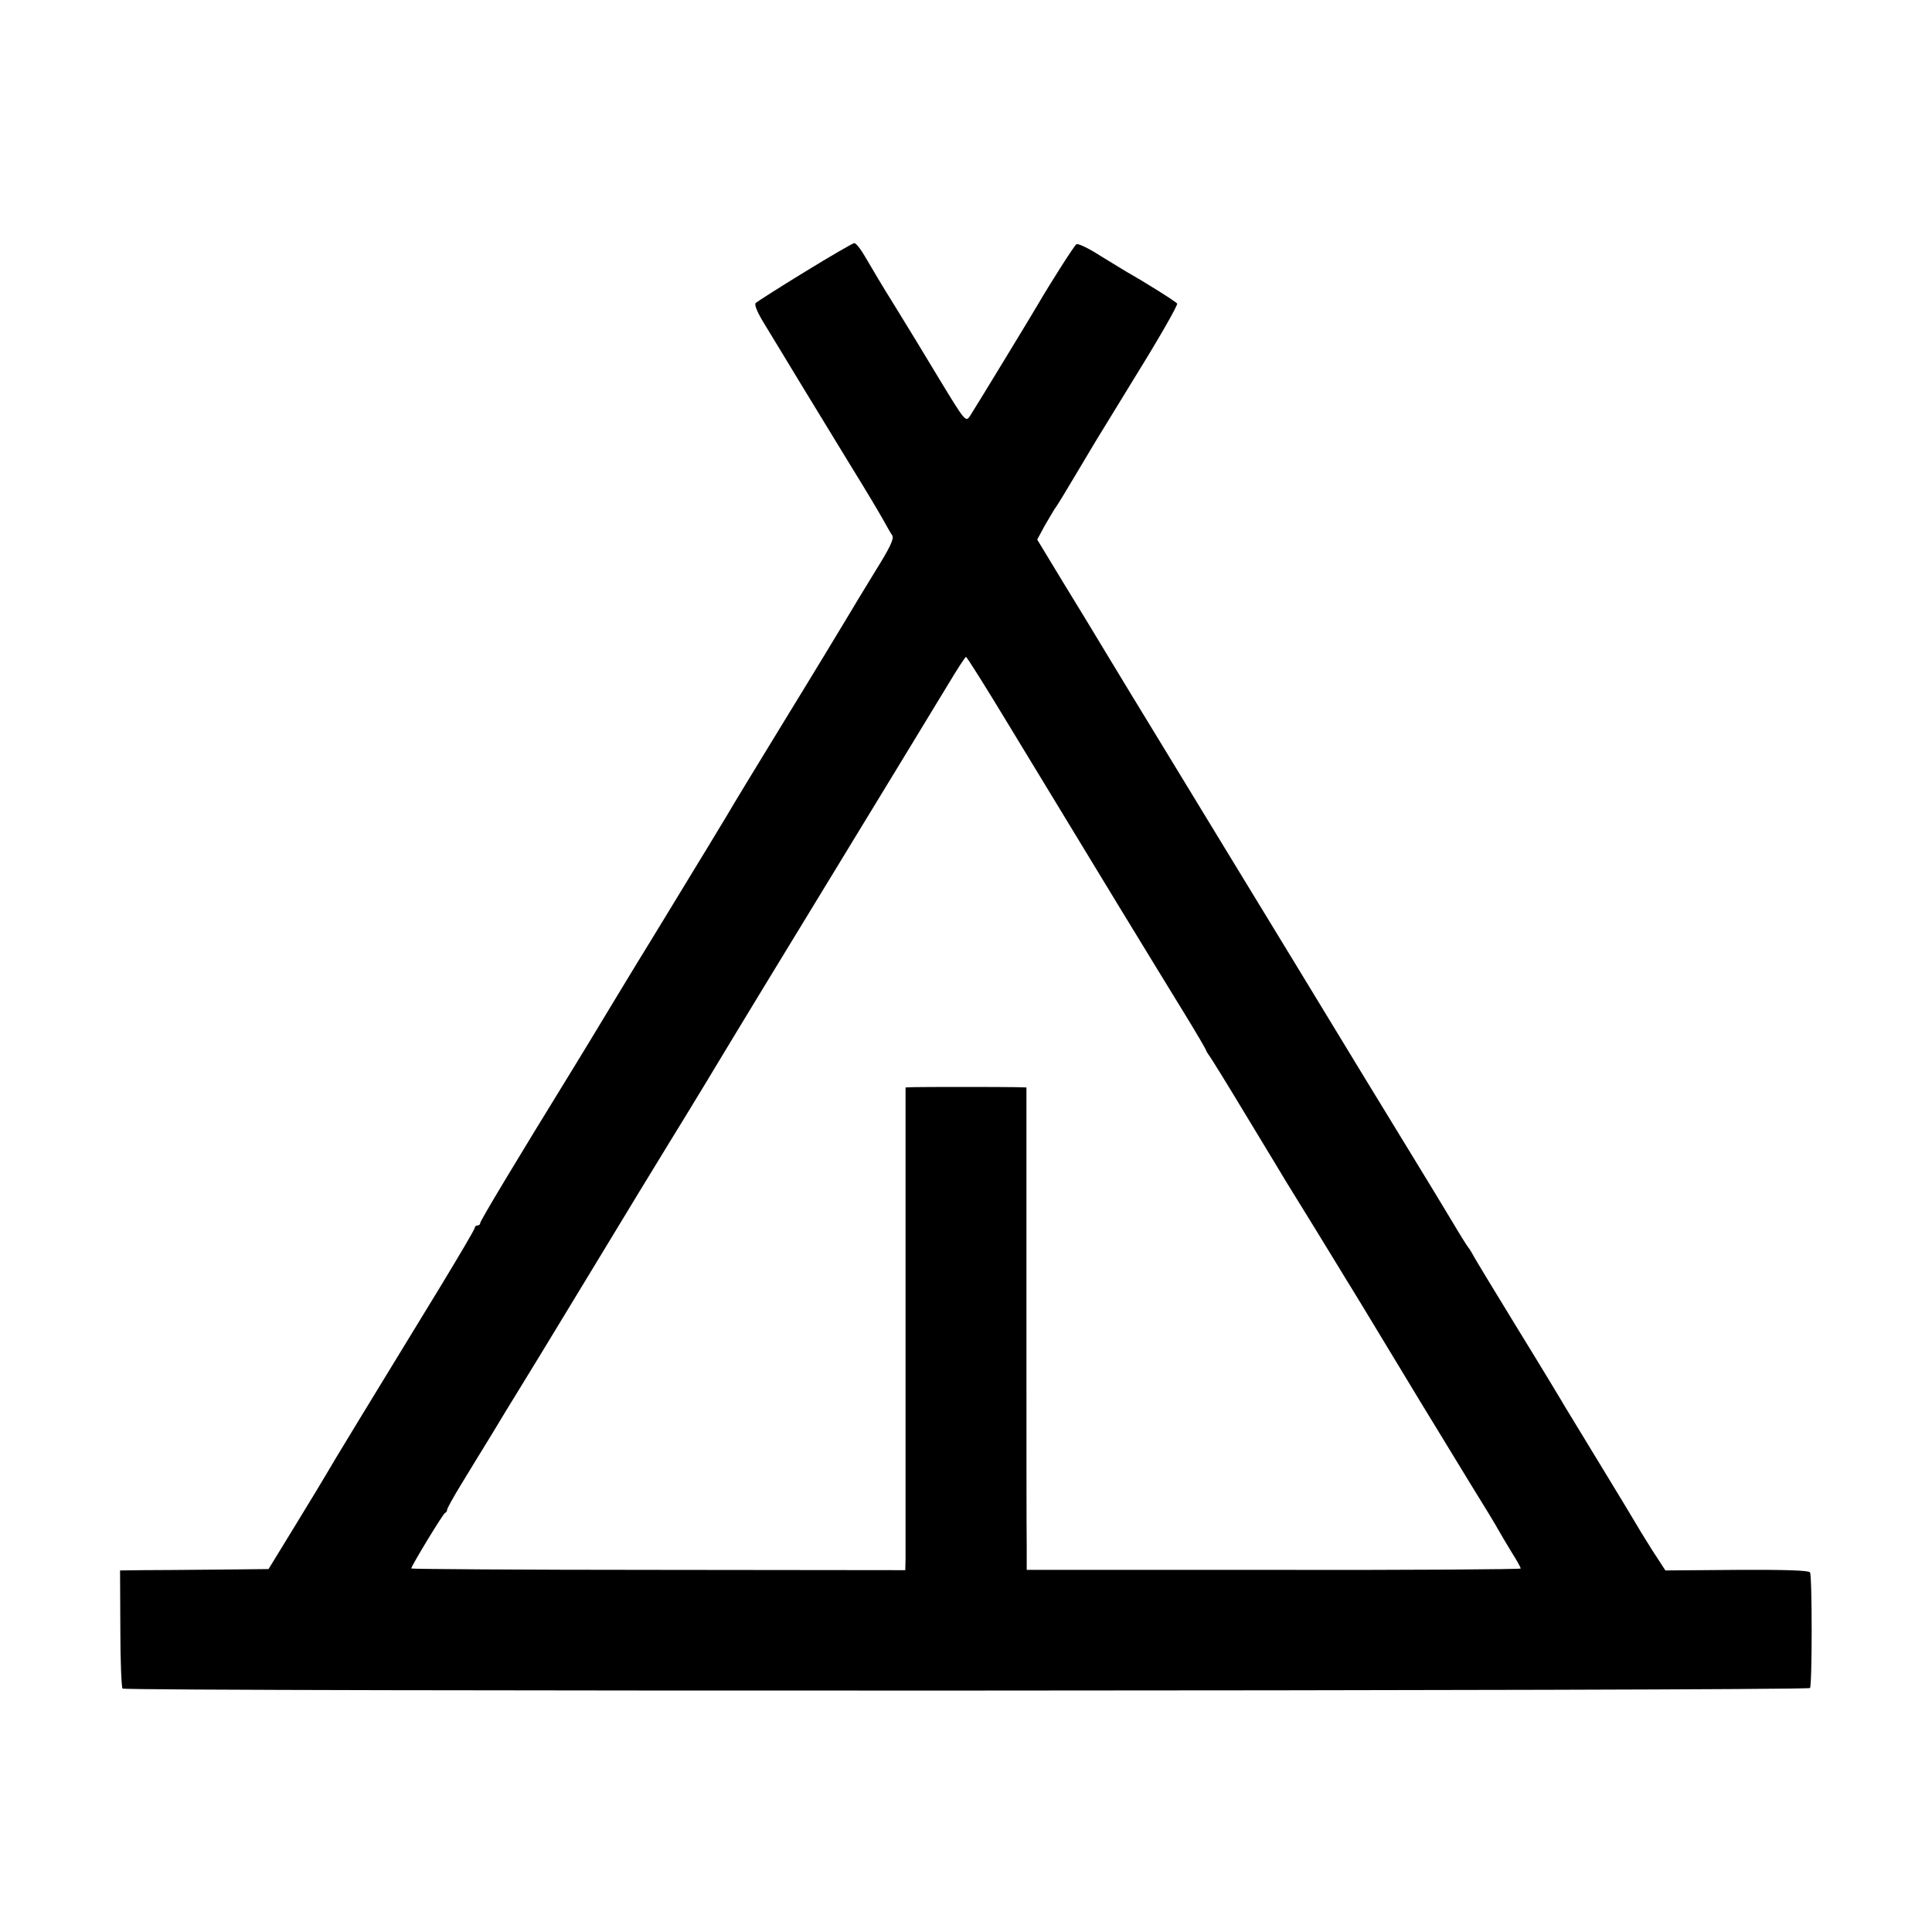
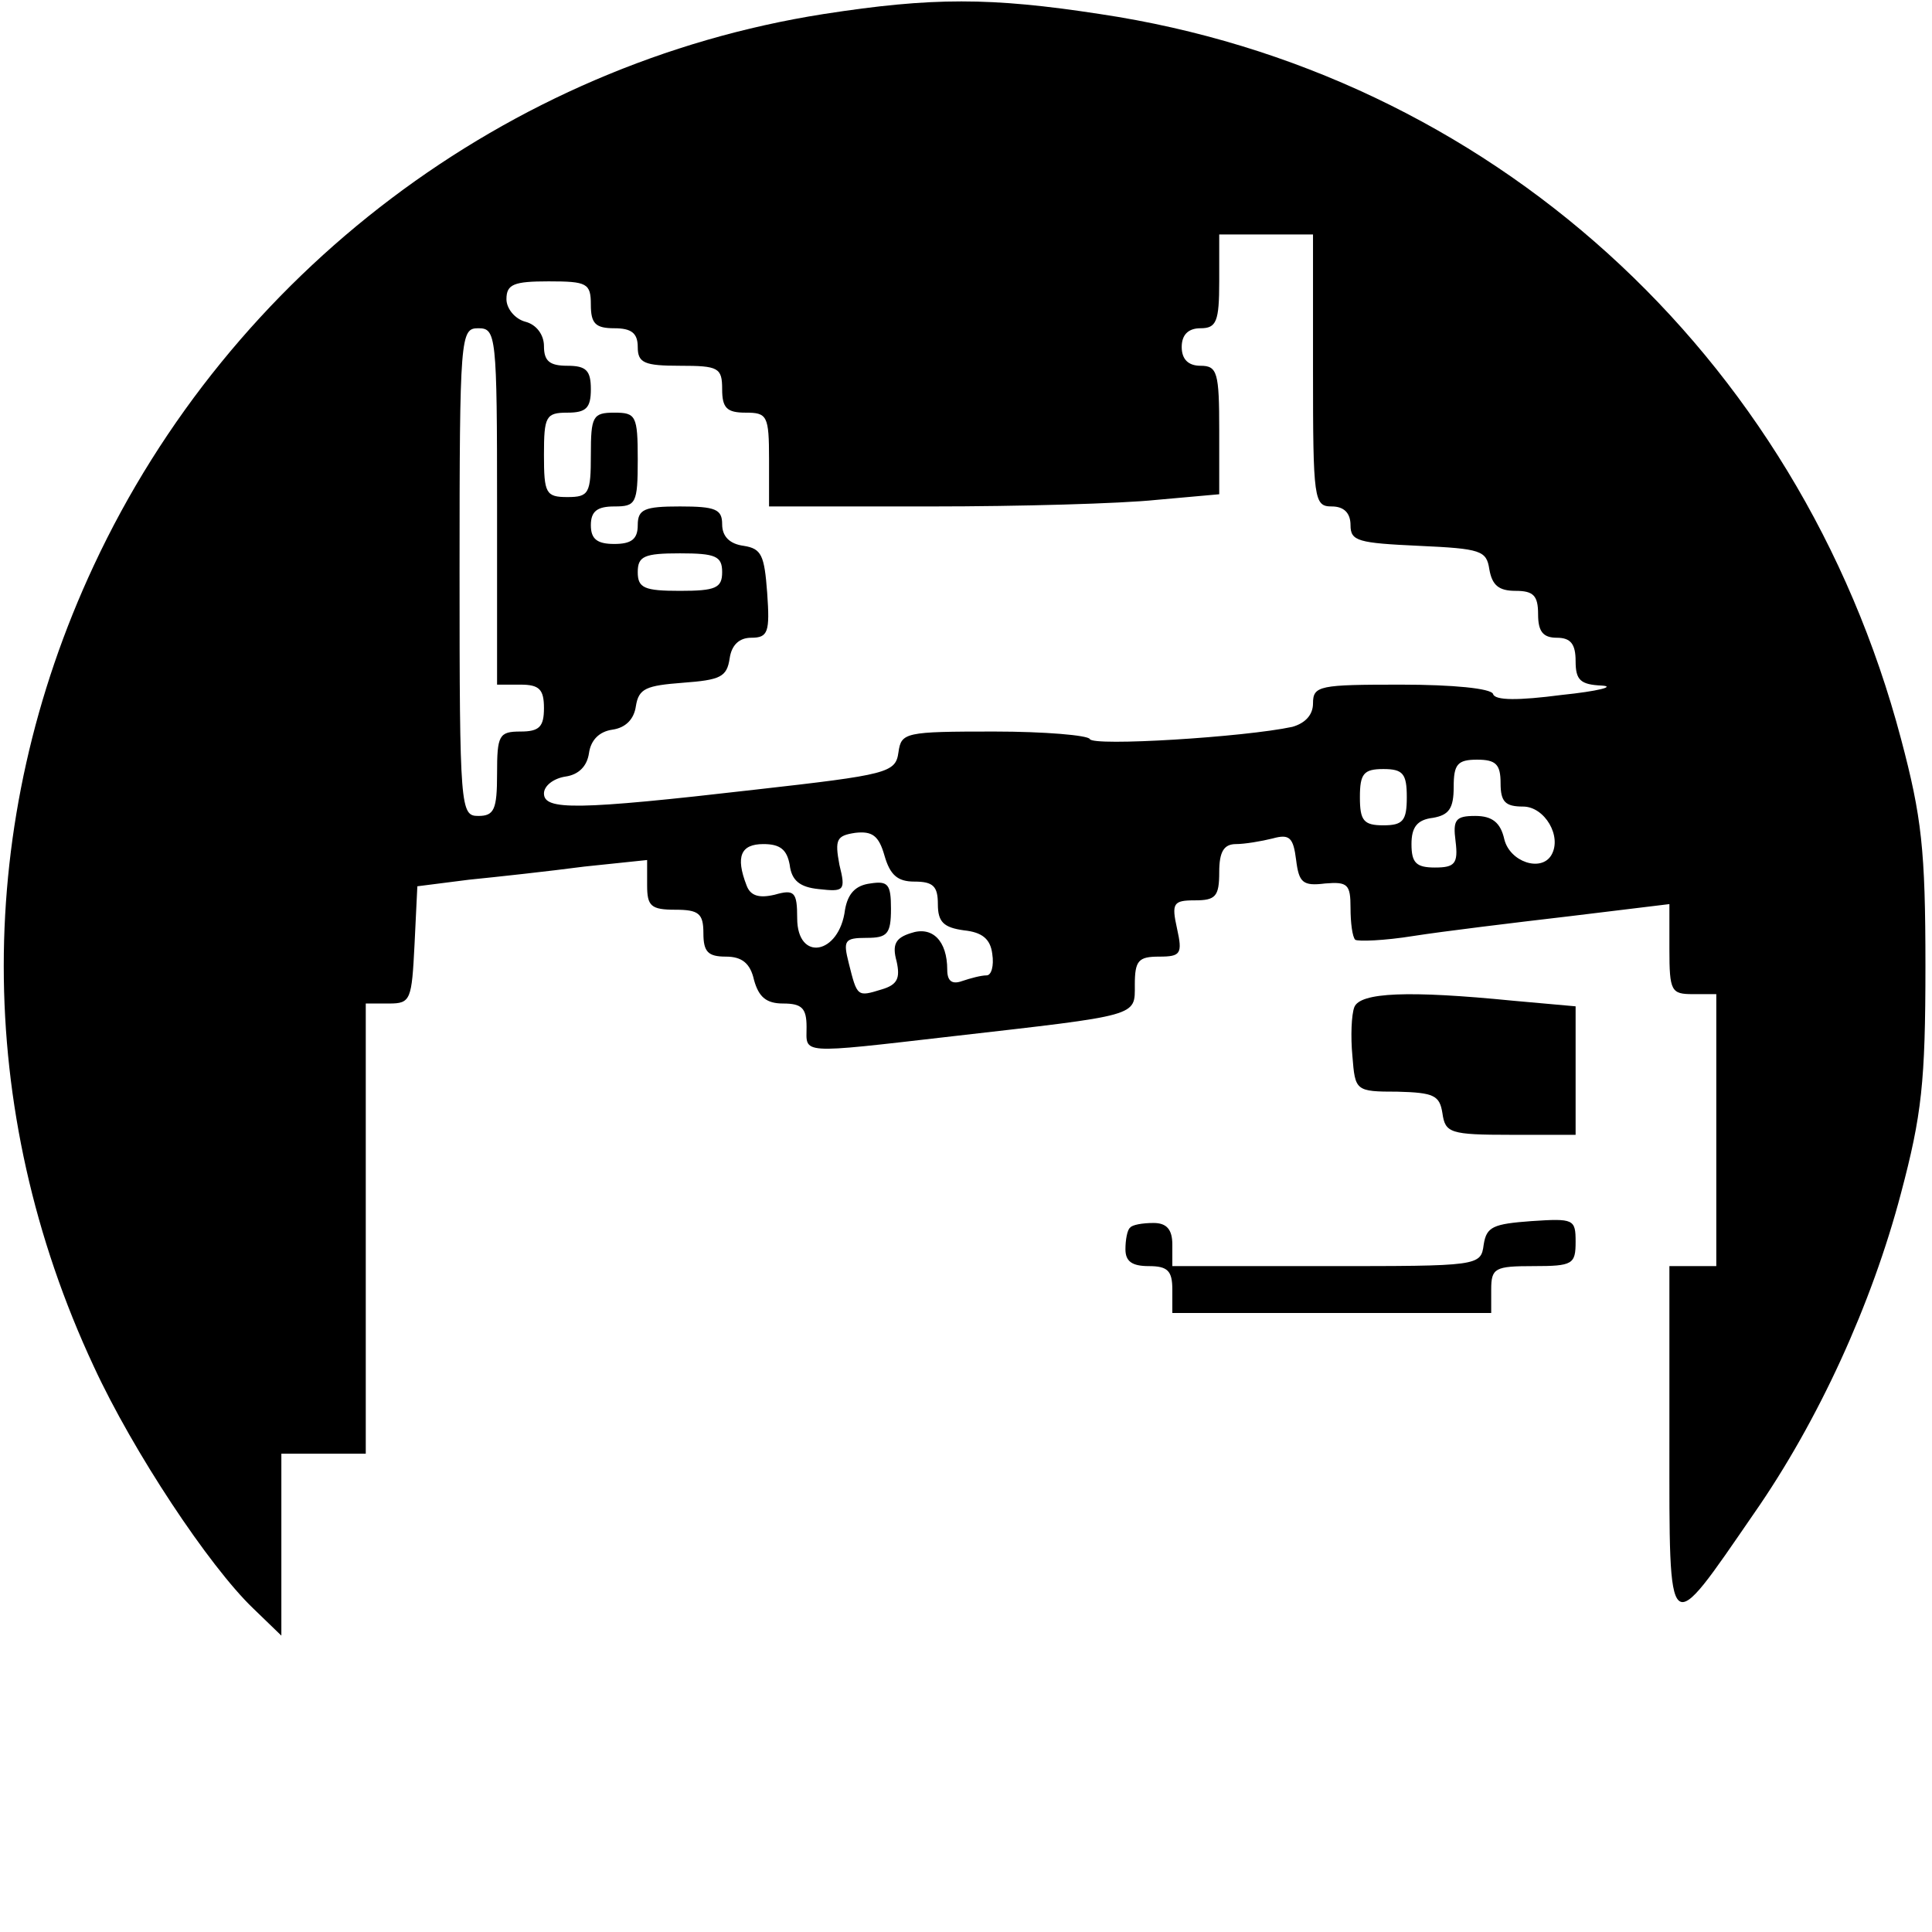
- <svg xmlns="http://www.w3.org/2000/svg" version="1.0" width="700pt" height="700pt" viewBox="0 0 700 700" preserveAspectRatio="xMidYMid meet">
-   <g transform="translate(0,700) scale(0.1,-0.1)" fill="#000000" stroke="none">
-     <path d="M2916 6015 c-93 -57 -173 -108 -178 -113 -6 -6 7 -36 33 -78 23 -38 86 -141 139 -229 54 -88 135 -221 180 -295 46 -74 94 -155 108 -180 14 -25 29 -52 35 -60 7 -12 -9 -45 -62 -130 -39 -63 -85 -140 -103 -170 -18 -30 -117 -194 -222 -365 -104 -170 -199 -326 -210 -346 -12 -19 -61 -102 -111 -183 -49 -81 -101 -166 -115 -189 -14 -23 -39 -64 -55 -90 -17 -27 -77 -126 -134 -220 -57 -95 -127 -210 -156 -257 -194 -315 -325 -533 -325 -541 0 -5 -4 -9 -10 -9 -5 0 -10 -4 -10 -9 0 -5 -55 -98 -121 -207 -247 -404 -403 -660 -416 -684 -8 -14 -58 -97 -112 -185 l-98 -160 -189 -2 c-104 -1 -225 -2 -269 -2 l-80 -1 1 -210 c0 -116 4 -213 8 -218 11 -11 6107 -9 6114 2 8 13 8 406 0 419 -4 7 -88 10 -265 9 l-259 -2 -50 77 c-27 43 -54 87 -60 98 -6 11 -62 103 -124 205 -62 102 -120 197 -129 212 -9 16 -85 142 -170 280 -85 139 -160 262 -165 273 -6 11 -13 22 -16 25 -3 3 -30 46 -59 95 -30 50 -102 169 -161 265 -59 96 -240 393 -402 660 -163 267 -371 609 -463 760 -92 151 -194 318 -225 370 -31 52 -101 167 -155 255 l-97 160 27 50 c16 27 32 55 36 61 5 5 38 59 74 120 36 60 69 116 74 124 5 8 75 122 155 253 81 131 144 242 141 247 -4 7 -114 76 -183 115 -10 6 -52 32 -95 58 -42 27 -81 46 -87 42 -8 -5 -94 -140 -140 -219 -19 -33 -221 -365 -246 -404 -15 -22 -18 -18 -111 135 -52 87 -123 203 -157 258 -67 108 -67 110 -111 184 -16 28 -34 51 -40 50 -5 0 -86 -47 -179 -104z m739 -1642 c319 -526 519 -854 637 -1046 43 -70 78 -130 78 -133 0 -2 5 -10 10 -17 6 -7 69 -109 140 -227 72 -118 134 -222 139 -230 5 -8 55 -89 111 -180 56 -91 105 -172 110 -180 9 -14 52 -84 270 -445 54 -88 135 -221 180 -295 46 -74 91 -148 100 -165 9 -16 31 -53 48 -81 18 -28 32 -54 32 -57 0 -3 -403 -6 -895 -5 l-895 0 0 81 c-1 45 -1 439 -1 875 l0 792 -37 1 c-57 1 -344 1 -374 0 l-27 -1 0 -832 c0 -458 0 -852 0 -875 l-1 -42 -895 1 c-492 0 -895 3 -895 5 0 9 115 198 122 201 5 2 8 7 8 12 0 5 23 46 51 92 28 46 78 128 112 183 33 55 70 116 82 135 12 19 132 215 265 435 133 220 266 438 295 485 65 105 206 338 220 362 6 10 172 284 370 608 198 325 387 635 420 690 33 55 62 100 65 100 3 0 73 -111 155 -247z" />
+ <svg xmlns="http://www.w3.org/2000/svg" version="1.0" width="206pt" height="206pt" viewBox="0 0 206 206" preserveAspectRatio="xMidYMid meet">
+   <g transform="translate(0,206) scale(0.1,-0.1)" fill="#000000" stroke="none">
+     <path d="M878 2045 c-337 -53 -632 -275 -778 -588 -128 -274 -128 -580 0 -854       42 -91 123 -213 170 -258 l30 -29 0 97 0 97 45 0 45 0 0 240 0 240 25 0 c23 0       24 4 27 63 l3 62 55 7 c30 3 85 9 123 14 l67 7 0 -27 c0 -22 4 -26 30 -26 25       0 30 -4 30 -25 0 -20 5 -25 24 -25 17 0 26 -7 30 -25 5 -18 13 -25 31 -25 20       0 25 -5 25 -25 0 -29 -10 -29 155 -10 201 23 195 21 195 55 0 26 4 30 26 30       23 0 25 3 19 30 -6 27 -4 30 19 30 22 0 26 4 26 30 0 22 5 30 18 30 9 0 27 3       39 6 18 5 22 1 25 -23 3 -24 7 -28 31 -25 24 2 27 -1 27 -26 0 -16 2 -31 5       -34 3 -2 31 -1 62 4 32 5 106 14 166 21 l107 13 0 -48 c0 -45 2 -48 25 -48       l25 0 0 -145 0 -145 -25 0 -25 0 0 -187 c0 -215 -3 -212 90 -77 69 99 126 224       157 342 22 83 26 118 26 242 0 124 -4 159 -26 242 -109 412 -440 711 -854 773       -117 18 -179 18 -295 0z m522 -380 c0 -138 1 -145 20 -145 13 0 20 -7 20 -20       0 -17 8 -19 73 -22 66 -3 72 -5 75 -25 3 -17 10 -23 28 -23 19 0 24 -5 24 -25       0 -18 5 -25 20 -25 15 0 20 -7 20 -25 0 -20 5 -25 28 -26 15 -1 -4 -6 -43 -10       -46 -6 -71 -6 -73 1 -2 6 -43 10 -98 10 -87 0 -94 -1 -94 -20 0 -12 -8 -21       -22 -25 -51 -11 -213 -21 -216 -13 -2 4 -48 8 -102 8 -95 0 -99 -1 -102 -22       -3 -22 -11 -24 -153 -40 -191 -22 -225 -22 -225 -4 0 8 10 16 23 18 14 2 23       11 25 25 2 14 11 23 25 25 14 2 23 11 25 25 3 19 11 22 50 25 40 3 47 6 50 26       2 14 10 22 23 22 18 0 20 6 17 48 -3 40 -6 47 -25 50 -15 2 -23 10 -23 23 0       16 -7 19 -45 19 -38 0 -45 -3 -45 -20 0 -15 -7 -20 -25 -20 -18 0 -25 5 -25       20 0 15 7 20 25 20 23 0 25 3 25 50 0 47 -2 50 -25 50 -23 0 -25 -4 -25 -45 0       -41 -2 -45 -25 -45 -23 0 -25 4 -25 45 0 41 2 45 25 45 20 0 25 5 25 25 0 20       -5 25 -25 25 -19 0 -25 5 -25 21 0 12 -8 23 -20 26 -11 3 -20 14 -20 24 0 16       8 19 45 19 41 0 45 -2 45 -25 0 -20 5 -25 25 -25 18 0 25 -5 25 -20 0 -17 7       -20 45 -20 41 0 45 -2 45 -25 0 -20 5 -25 25 -25 23 0 25 -3 25 -50 l0 -50       173 0 c94 0 202 3 240 7 l67 6 0 68 c0 62 -2 69 -20 69 -13 0 -20 7 -20 20 0       13 7 20 20 20 17 0 20 7 20 50 l0 50 50 0 50 0 0 -145z m-870 -145 l0 -190 25       0 c20 0 25 -5 25 -25 0 -20 -5 -25 -25 -25 -23 0 -25 -4 -25 -45 0 -38 -3 -45       -20 -45 -19 0 -20 7 -20 260 0 253 1 260 20 260 19 0 20 -7 20 -190z m240 -70       c0 -17 -7 -20 -45 -20 -38 0 -45 3 -45 20 0 17 7 20 45 20 38 0 45 -3 45 -20z       m830 -225 c0 -20 5 -25 24 -25 23 0 42 -32 30 -52 -11 -18 -44 -7 -50 17 -4       18 -13 25 -31 25 -21 0 -24 -4 -21 -27 3 -24 -1 -28 -22 -28 -20 0 -25 5 -25       25 0 18 6 26 23 28 17 3 22 10 22 33 0 24 4 29 25 29 20 0 25 -5 25 -25z       m-100 -15 c0 -25 -4 -30 -25 -30 -21 0 -25 5 -25 30 0 25 4 30 25 30 21 0 25       -5 25 -30z m-525 -90 c20 0 25 -5 25 -24 0 -19 6 -25 28 -28 19 -2 28 -9 30       -25 2 -13 -1 -23 -6 -23 -6 0 -17 -3 -26 -6 -11 -4 -16 0 -16 12 0 31 -16 47       -39 39 -16 -5 -20 -12 -15 -30 4 -18 1 -25 -16 -30 -26 -8 -26 -8 -35 28 -6       24 -5 27 19 27 22 0 26 4 26 31 0 26 -3 30 -22 27 -16 -2 -24 -11 -27 -28 -6       -48 -51 -56 -51 -9 0 28 -3 31 -24 25 -17 -4 -26 -1 -30 10 -12 31 -6 44 18       44 18 0 25 -6 28 -22 2 -17 11 -24 31 -26 27 -3 29 -2 22 26 -5 27 -3 31 17       34 18 2 25 -3 31 -24 6 -21 14 -28 32 -28z" />
+     <path d="M1444 986 c-3 -8 -4 -31 -2 -52 3 -37 3 -38 48 -38 39 -1 45 -4 48       -23 3 -21 8 -23 73 -23 l69 0 0 69 0 68 -67 6 c-111 11 -163 9 -169 -7z" />
+     <path d="M1205 751 c-3 -2 -5 -13 -5 -23 0 -13 7 -18 25 -18 20 0 25 -5 25       -25 l0 -25 170 0 170 0 0 25 c0 23 4 25 45 25 42 0 45 2 45 26 0 24 -2 25 -47       22 -41 -3 -48 -6 -51 -25 -3 -23 -5 -23 -168 -23 l-164 0 0 23 c0 16 -6 23       -20 23 -12 0 -23 -2 -25 -5z" />
  </g>
</svg>
